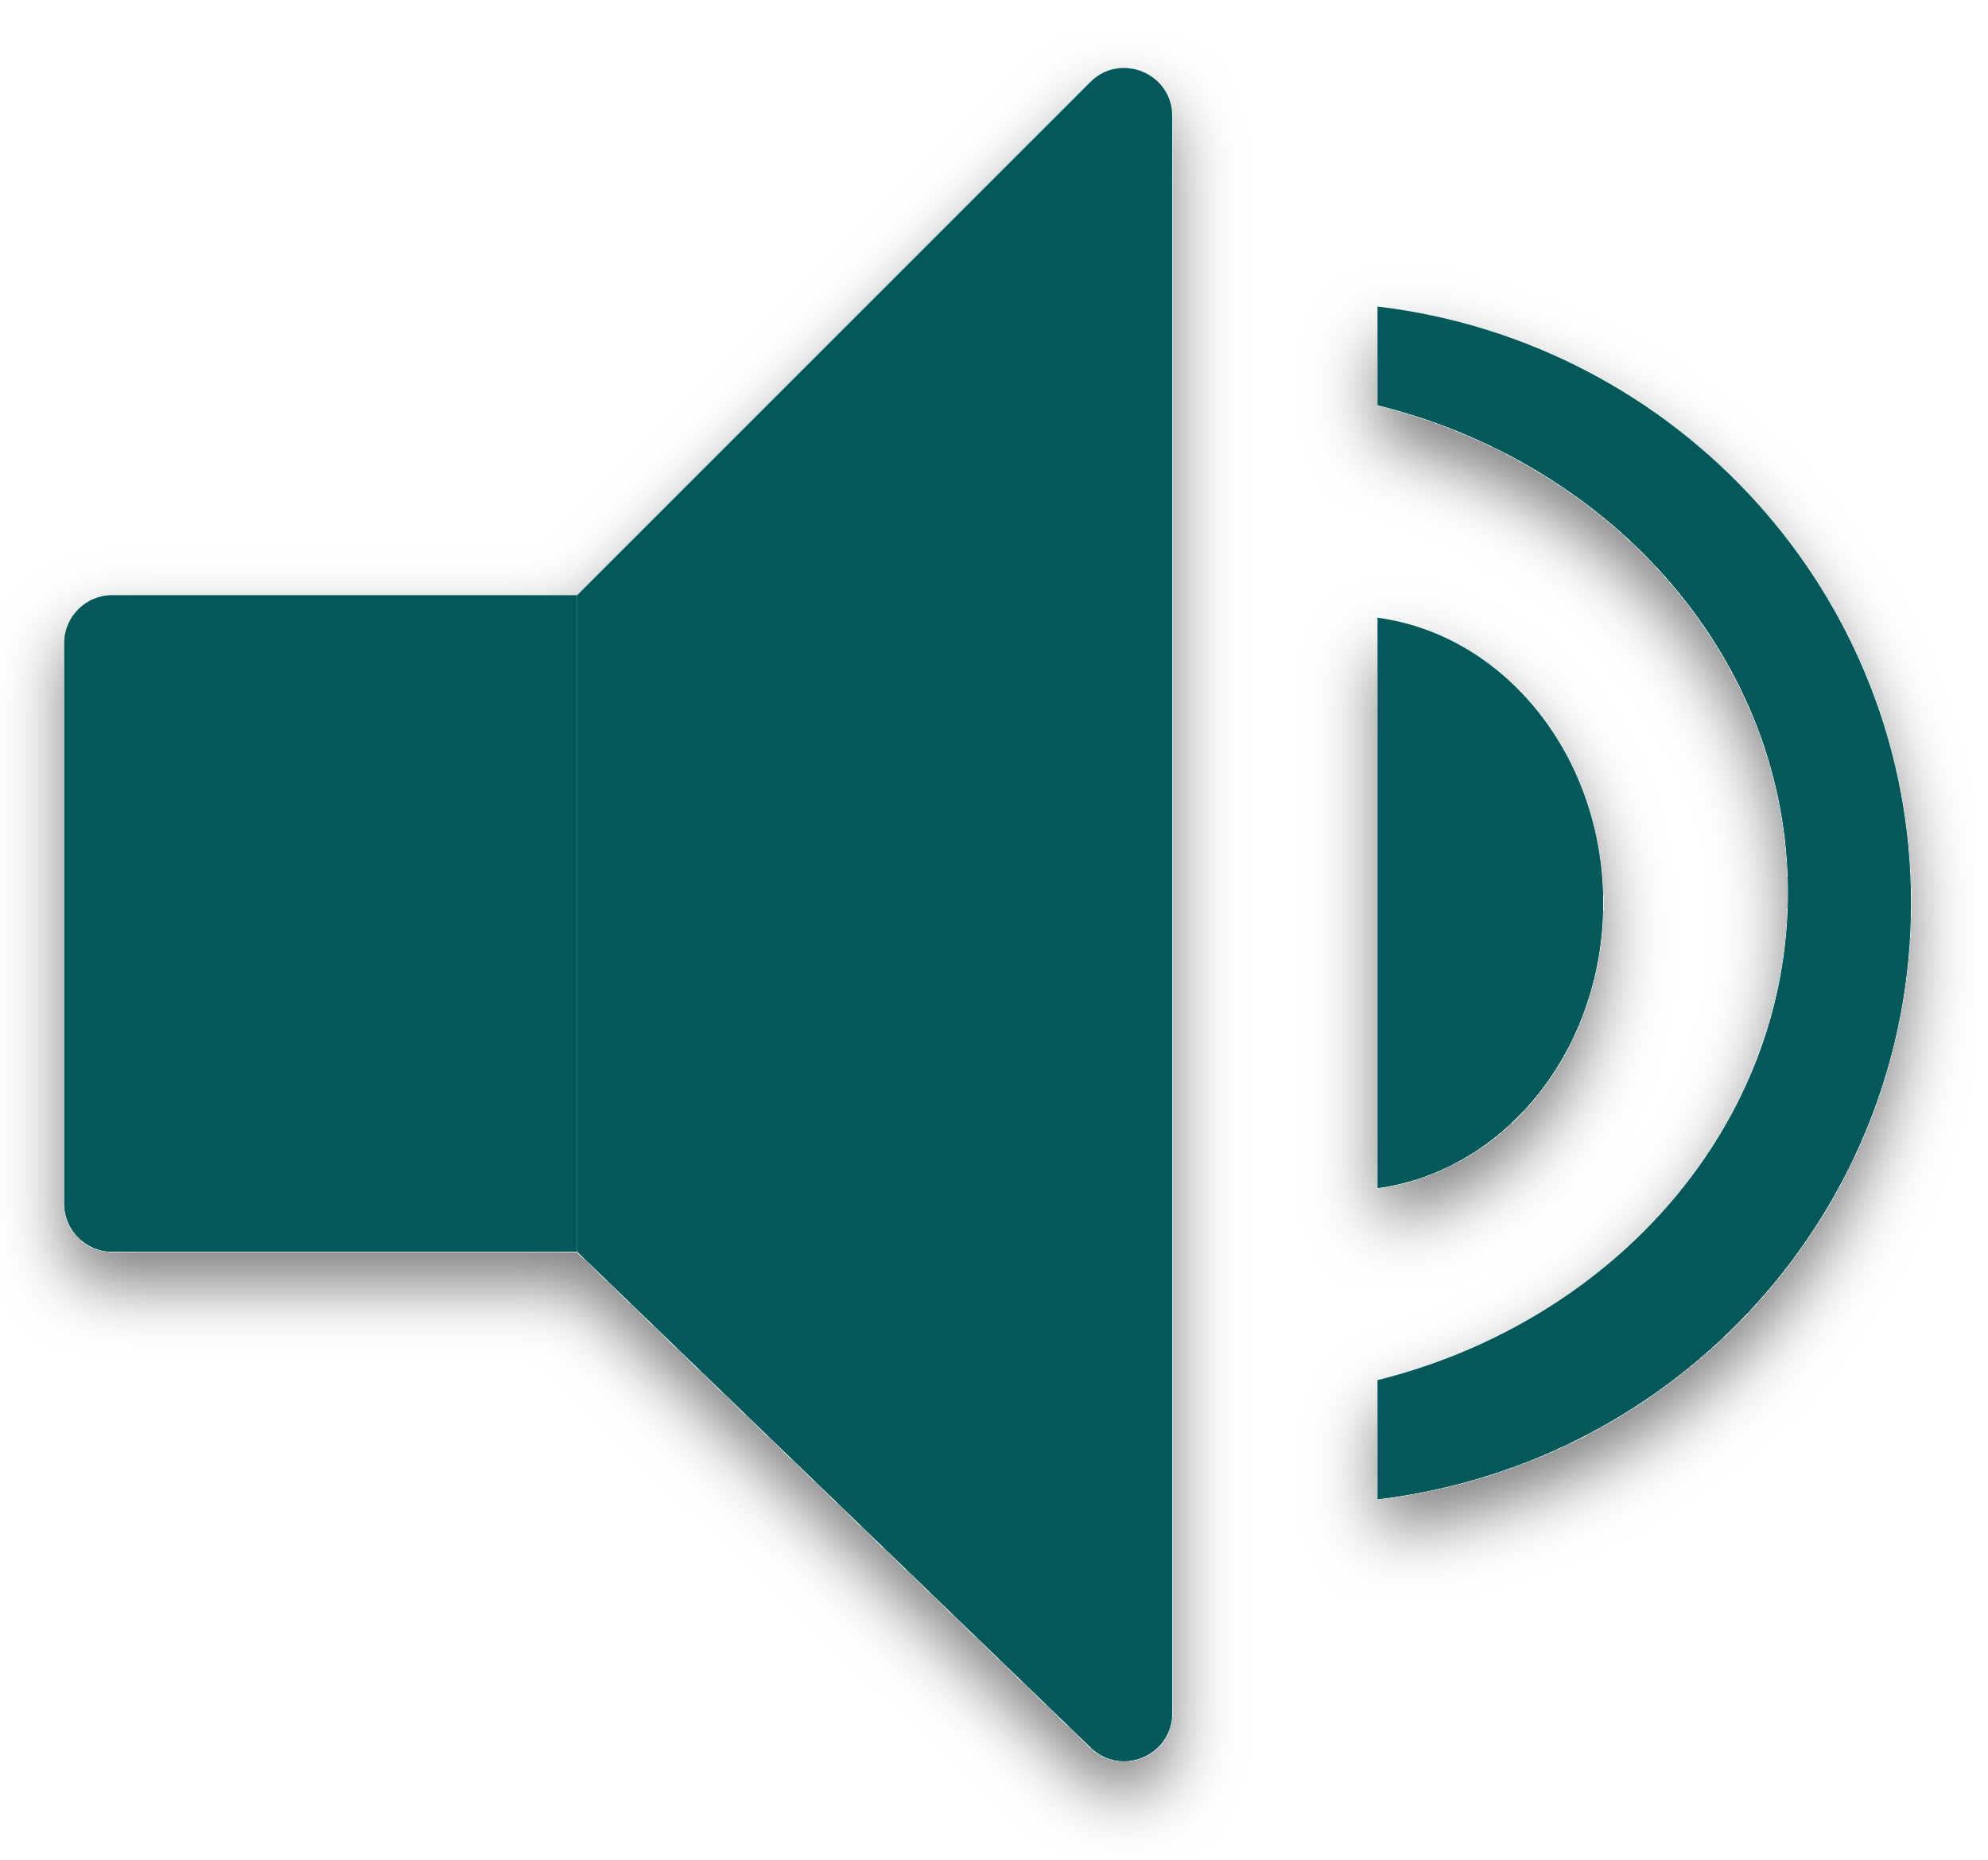
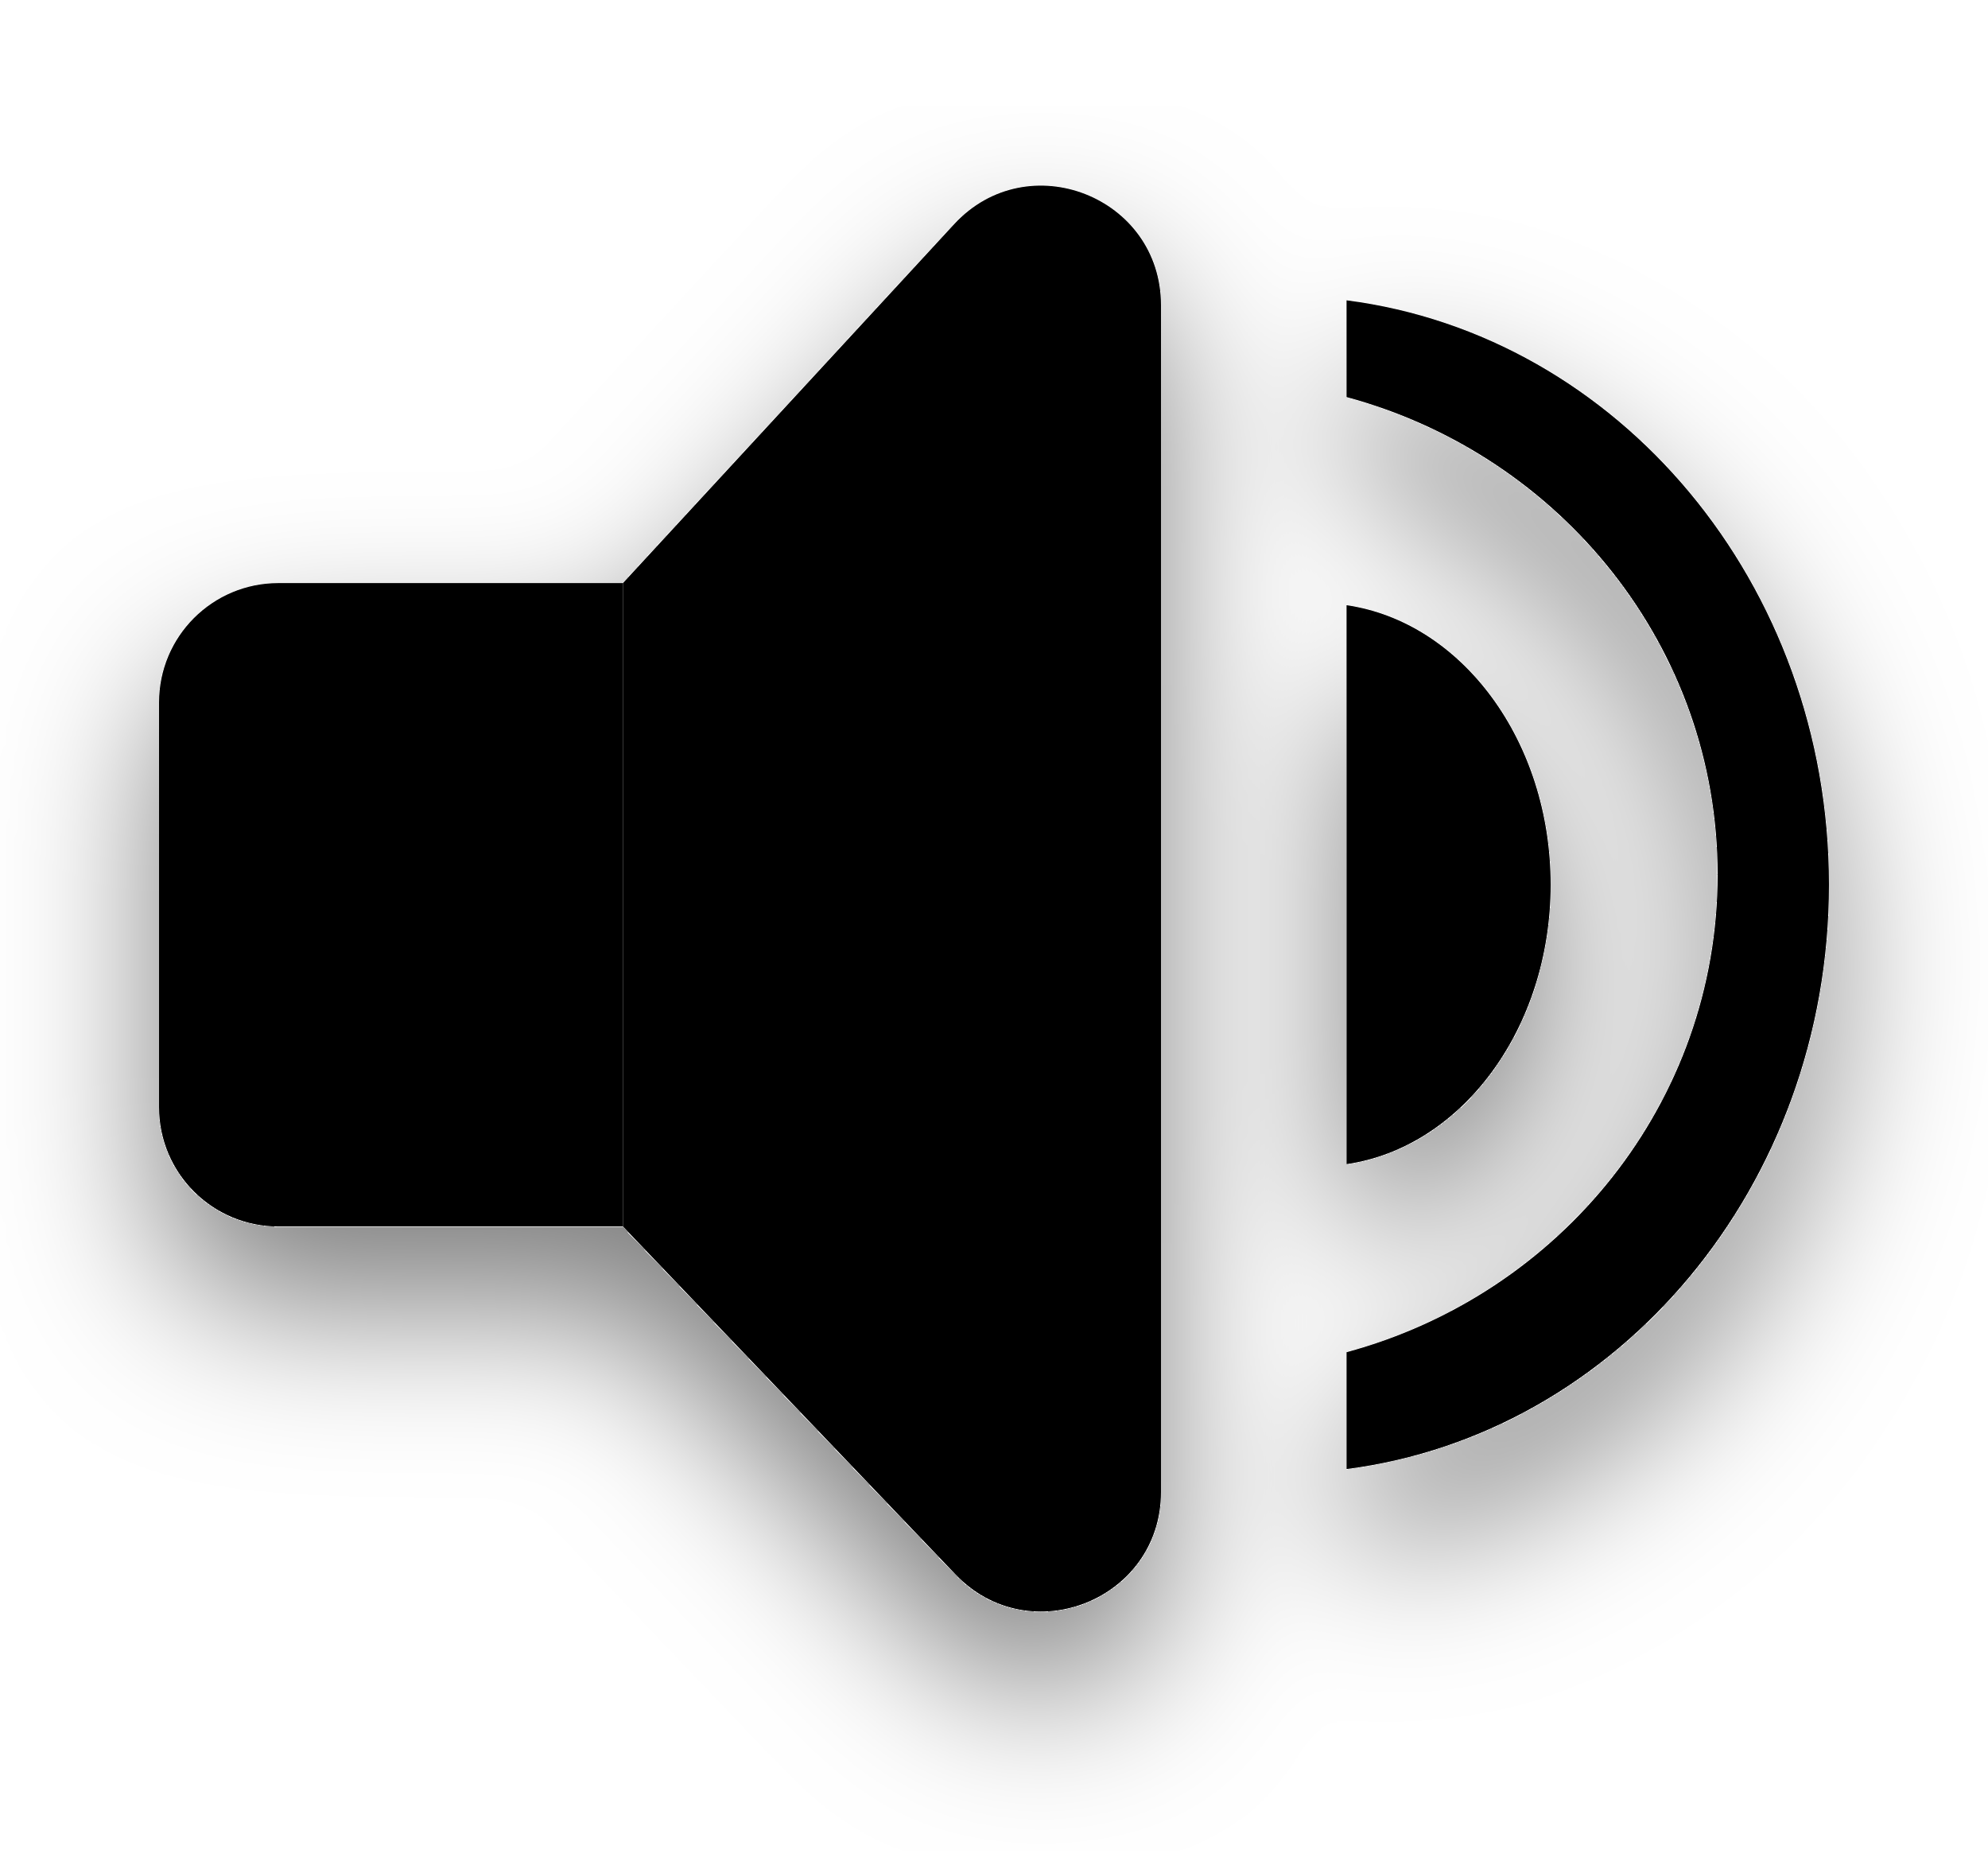
- <svg xmlns="http://www.w3.org/2000/svg" width="124" height="116" viewBox="0 0 124 116" fill="none">
-   <g filter="url(#filter0_d_4719_652)">
-     <path d="M4 40.12C4 38.463 5.343 37.12 7 37.12H36V78.08H7C5.343 78.08 4 76.737 4 75.08V40.12Z" fill="#035959" />
-     <path d="M73.12 106.853C73.12 109.501 69.941 110.85 68.036 109.012L36 78.08V37.12L67.999 5.121C69.889 3.231 73.12 4.57 73.12 7.243L73.12 106.853Z" fill="#035959" />
-     <path fill-rule="evenodd" clip-rule="evenodd" d="M85.92 74.112C93.851 73.05 100 65.489 100 56.32C100 47.151 93.851 39.59 85.92 38.528V74.112Z" fill="#035959" />
-     <path fill-rule="evenodd" clip-rule="evenodd" d="M119.2 56.32C119.2 75.492 104.667 91.301 85.92 93.522V86.082C100.68 82.402 111.52 70.184 111.52 55.68C111.52 41.176 100.68 28.958 85.92 25.278V19.118C104.667 21.339 119.2 37.148 119.2 56.32Z" fill="#035959" />
+ <svg xmlns="http://www.w3.org/2000/svg" width="50" height="47" viewBox="0 0 50 47" fill="none">
+   <g filter="url(#filter0_d_4926_402)">
+     <path d="M4 17.663C4 16.006 5.343 14.663 7 14.663H15.667V30.843H7C5.343 30.843 4 29.5 4 27.843V17.663Z" fill="black" />
+     <path d="M29.2 37.52C29.2 40.226 25.901 41.549 24.032 39.593L15.667 30.843L15.667 14.663L23.996 5.639C25.848 3.632 29.2 4.943 29.2 7.674L29.2 37.52Z" fill="black" />
+     <path fill-rule="evenodd" clip-rule="evenodd" d="M33.867 29.275C36.758 28.856 39 25.869 39 22.247C39 18.625 36.758 15.639 33.867 15.219V29.275Z" fill="black" />
+     <path fill-rule="evenodd" clip-rule="evenodd" d="M46 22.247C46 29.82 40.701 36.065 33.867 36.943V34.004C39.248 32.55 43.2 27.724 43.2 21.994C43.2 16.265 39.248 11.439 33.867 9.985V7.552C40.701 8.429 46 14.674 46 22.247Z" fill="black" />
  </g>
  <defs>
-     <filter id="filter0_d_4719_652" x="0" y="2.237" width="123.2" height="113.623" filterUnits="userSpaceOnUse" color-interpolation-filters="sRGB">
+     <filter id="filter0_d_4926_402" x="0" y="2.668" width="50" height="43.858" filterUnits="userSpaceOnUse" color-interpolation-filters="sRGB">
      <feFlood flood-opacity="0" result="BackgroundImageFix" />
      <feColorMatrix in="SourceAlpha" type="matrix" values="0 0 0 0 0 0 0 0 0 0 0 0 0 0 0 0 0 0 127 0" result="hardAlpha" />
      <feOffset dy="2" />
      <feGaussianBlur stdDeviation="2" />
      <feComposite in2="hardAlpha" operator="out" />
      <feColorMatrix type="matrix" values="0 0 0 0 0 0 0 0 0 0 0 0 0 0 0 0 0 0 0.5 0" />
-       <feBlend mode="normal" in2="BackgroundImageFix" result="effect1_dropShadow_4719_652" />
-       <feBlend mode="normal" in="SourceGraphic" in2="effect1_dropShadow_4719_652" result="shape" />
+       <feBlend mode="normal" in2="BackgroundImageFix" result="effect1_dropShadow_4926_402" />
+       <feBlend mode="normal" in="SourceGraphic" in2="effect1_dropShadow_4926_402" result="shape" />
    </filter>
  </defs>
</svg>
